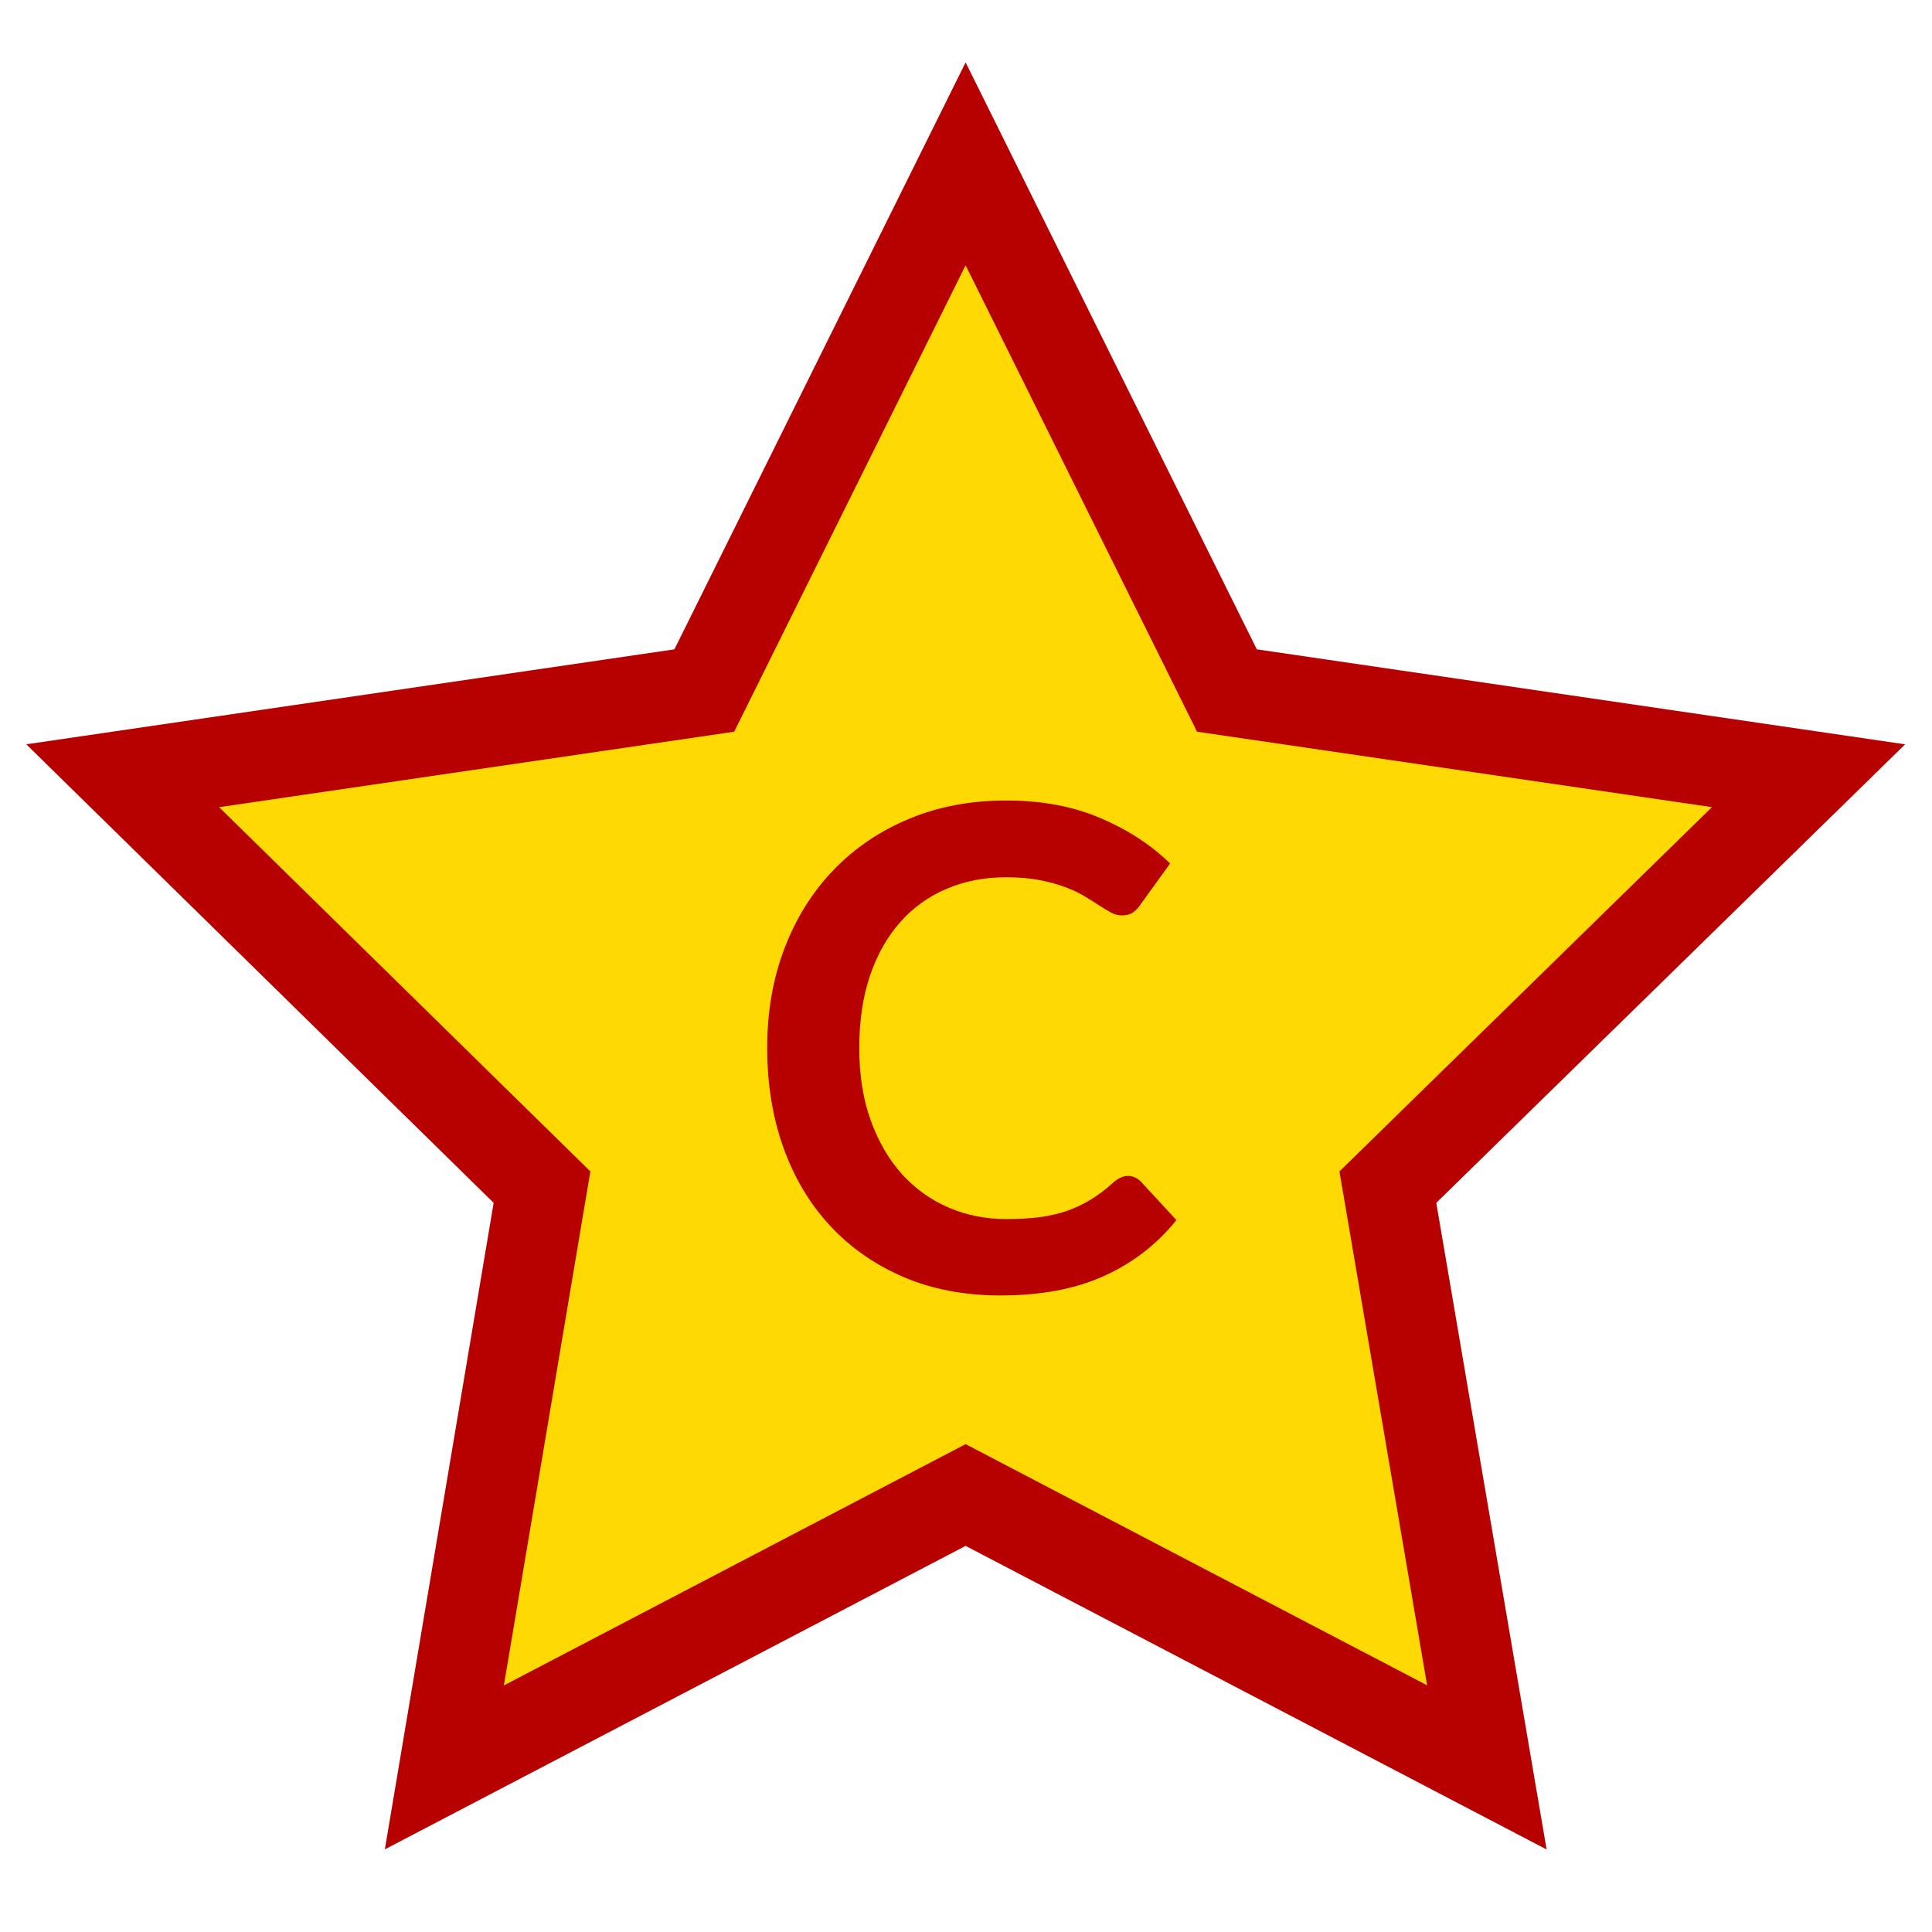
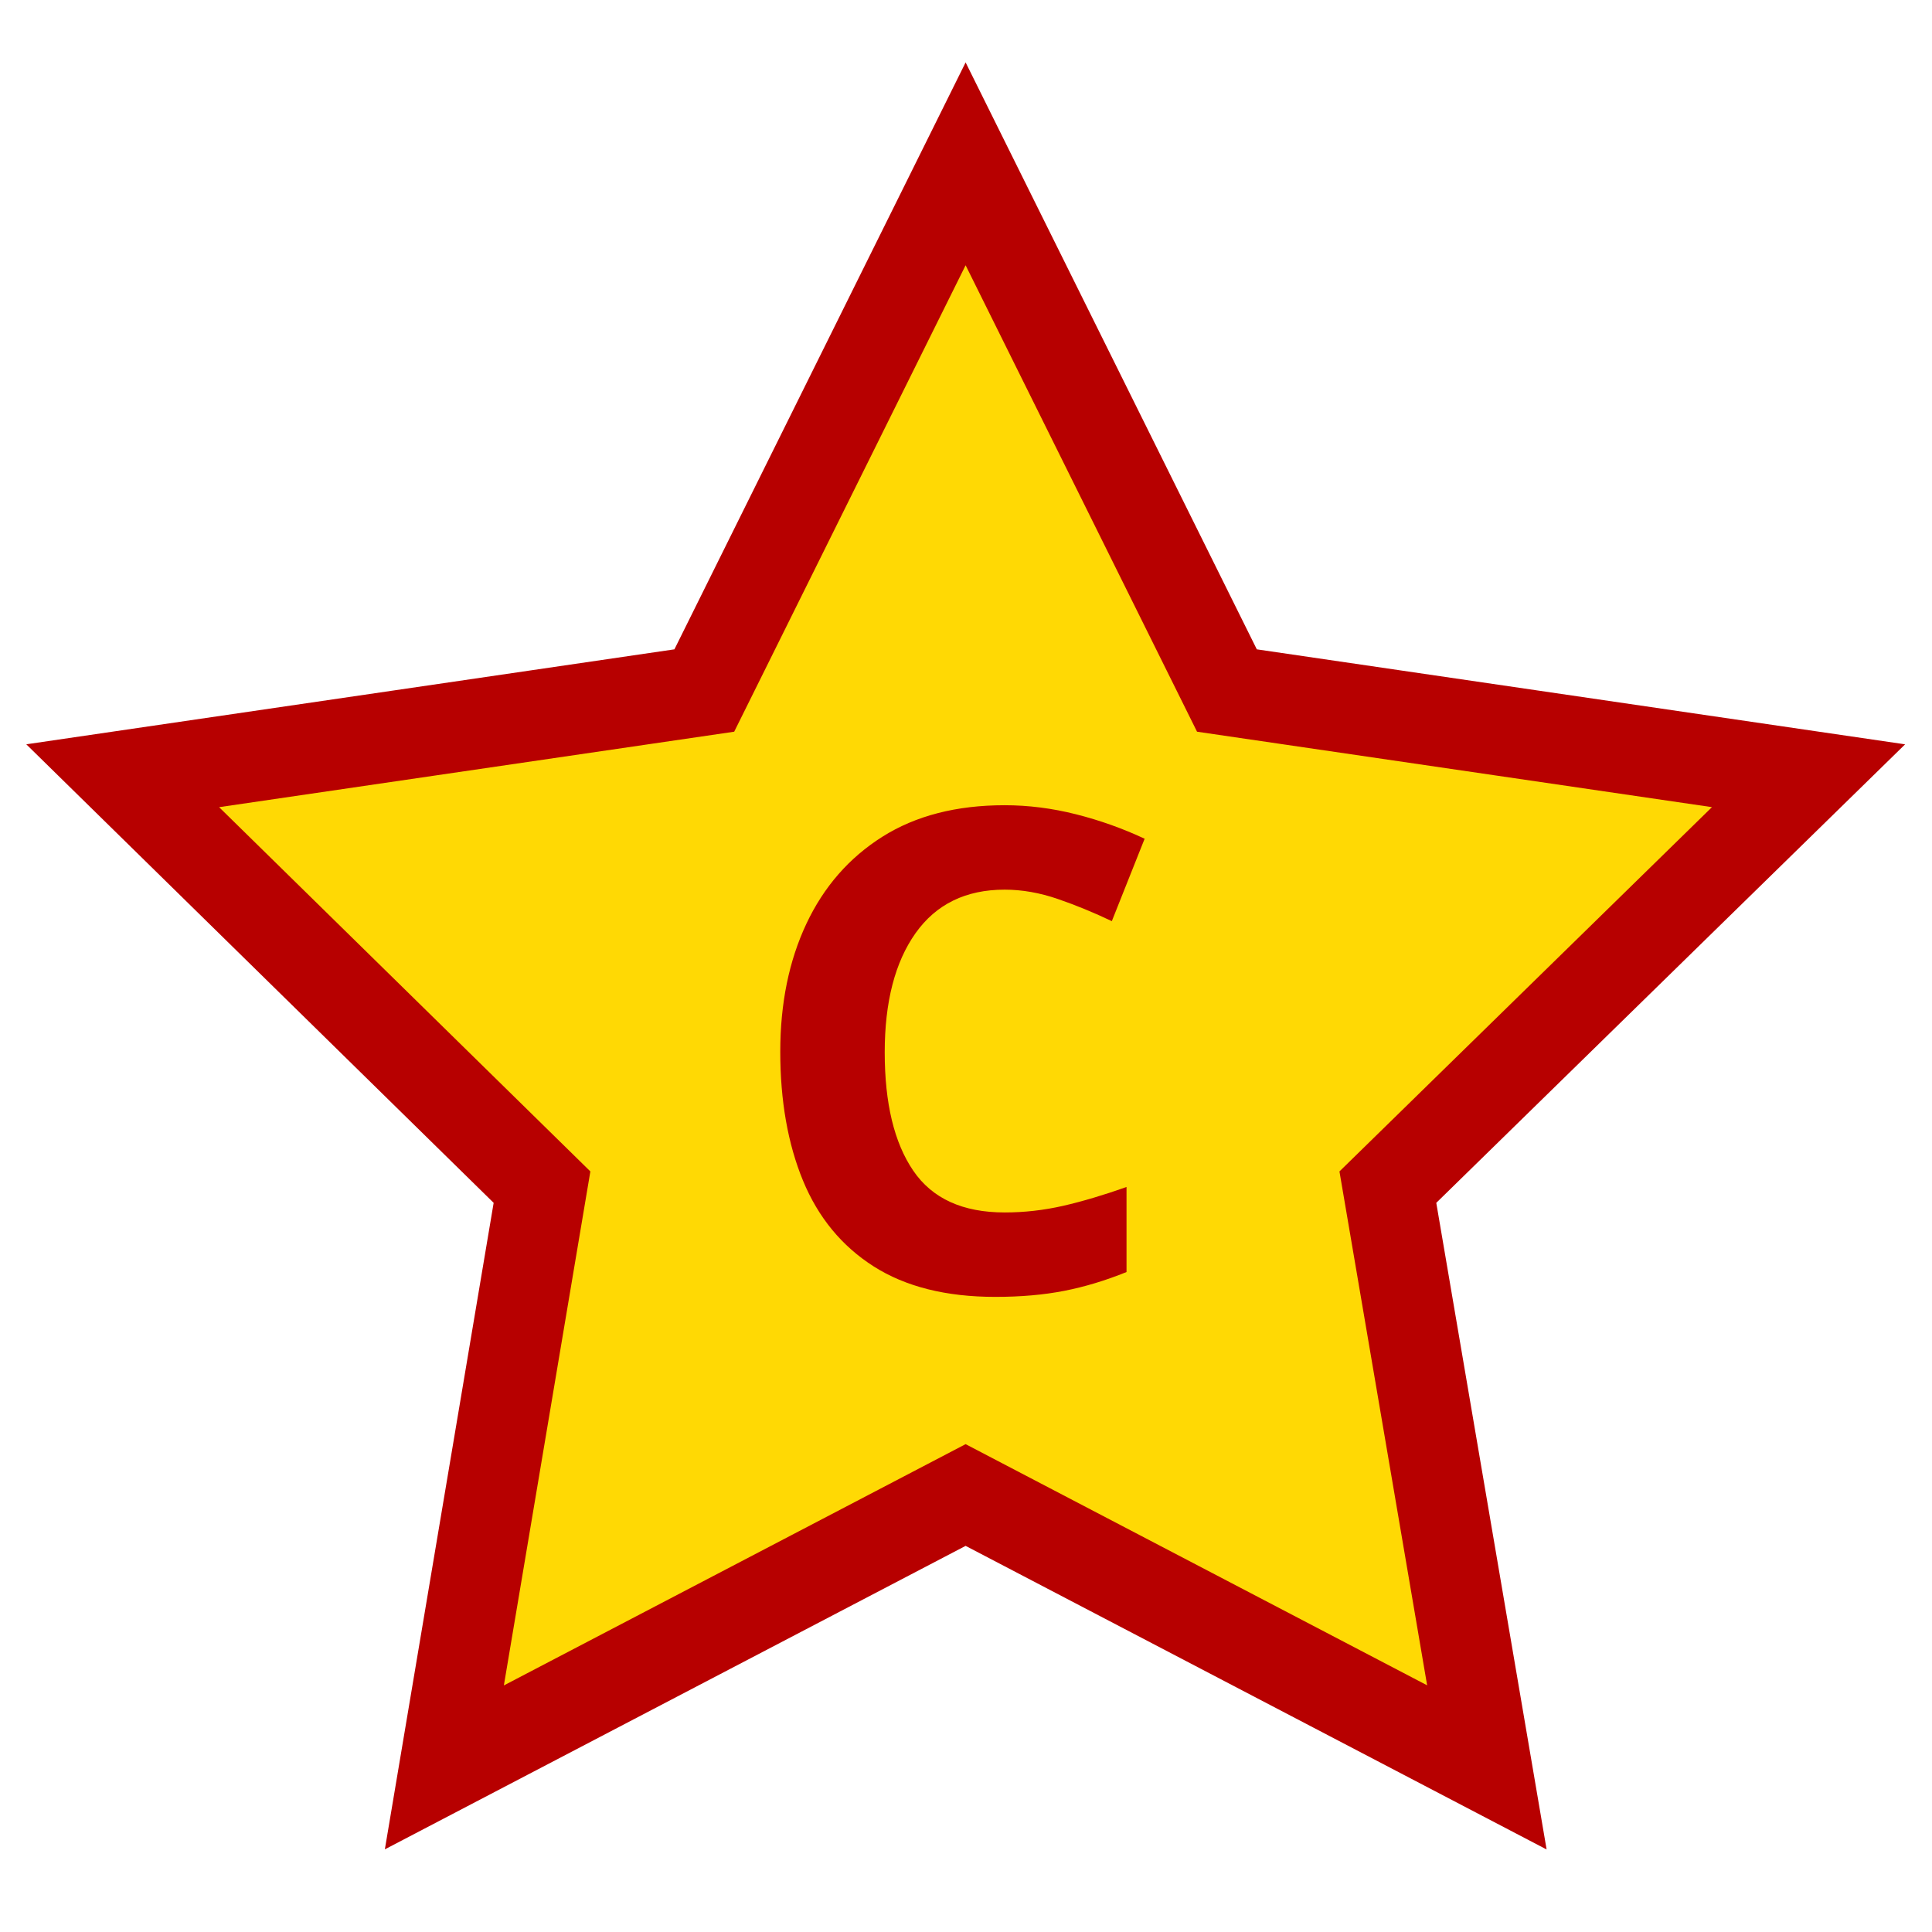
<svg xmlns="http://www.w3.org/2000/svg" version="1.1" width="300" height="300" viewBox="0 0 300 300" xml:space="preserve">
  <defs>
</defs>
  <rect x="0" y="0" width="100%" height="100%" fill="transparent" />
  <g transform="matrix(1 0 0 1 150 150)" id="434998ac-6a47-4fa9-9e9b-1ce6faa2d0f9">
    <rect style="stroke: none; stroke-width: 1; stroke-dasharray: none; stroke-linecap: butt; stroke-dashoffset: 0; stroke-linejoin: miter; stroke-miterlimit: 4; fill: rgb(255,255,255); fill-rule: nonzero; opacity: 1; visibility: hidden;" vector-effect="non-scaling-stroke" x="-150" y="-150" rx="0" ry="0" width="300" height="300" />
  </g>
  <g transform="matrix(0 0 0 0 0 0)" id="3d56e4f9-4d08-425e-935b-8b1e02ef426c">
</g>
  <g transform="matrix(3.51 0 0 3.51 149.94 149.94)" id="c01b3633-eceb-4c76-b871-699c677a79b3">
    <polygon style="stroke: rgb(183,0,0); stroke-width: 14; stroke-dasharray: none; stroke-linecap: butt; stroke-dashoffset: 0; stroke-linejoin: miter; stroke-miterlimit: 4; fill: rgb(255,217,4); fill-rule: nonzero; opacity: 1;" vector-effect="non-scaling-stroke" points="0,-35.47 11.56,-12.17 37.29,-8.4 18.68,9.8 23.06,35.47 0,23.42 -23.06,35.47 -18.74,9.8 -37.29,-8.4 -11.56,-12.17 " />
  </g>
  <g transform="matrix(0 0 0 0 0 0)">
    <g style="">
</g>
  </g>
  <g transform="matrix(0 0 0 0 0 0)">
    <g style="">
</g>
  </g>
  <g transform="matrix(0 0 0 0 0 0)">
    <g style="">
</g>
  </g>
  <g transform="matrix(0 0 0 0 0 0)">
    <g style="">
</g>
  </g>
  <g transform="matrix(1 0 0 1 150 167.66)" style="" id="70d4001d-99d1-41ed-9e90-0570bfa380d7">
-     <text xml:space="preserve" font-family="Lato" font-size="104" font-style="normal" font-weight="700" style="stroke: none; stroke-width: 1; stroke-dasharray: none; stroke-linecap: butt; stroke-dashoffset: 0; stroke-linejoin: miter; stroke-miterlimit: 4; fill: rgb(183,0,0); fill-rule: nonzero; opacity: 1; white-space: pre;">
+     <text xml:space="preserve" font-family="Amasis MT Medium" font-size="104" font-style="normal" font-weight="700" style="stroke: none; stroke-width: 1; stroke-dasharray: none; stroke-linecap: butt; stroke-dashoffset: 0; stroke-linejoin: miter; stroke-miterlimit: 4; fill: rgb(183,0,0); fill-rule: nonzero; opacity: 1; white-space: pre;">
      <tspan x="-34.87" y="32.67">C</tspan>
    </text>
  </g>
  <g transform="matrix(NaN NaN NaN NaN 0 0)">
    <g style="">
</g>
  </g>
</svg>
